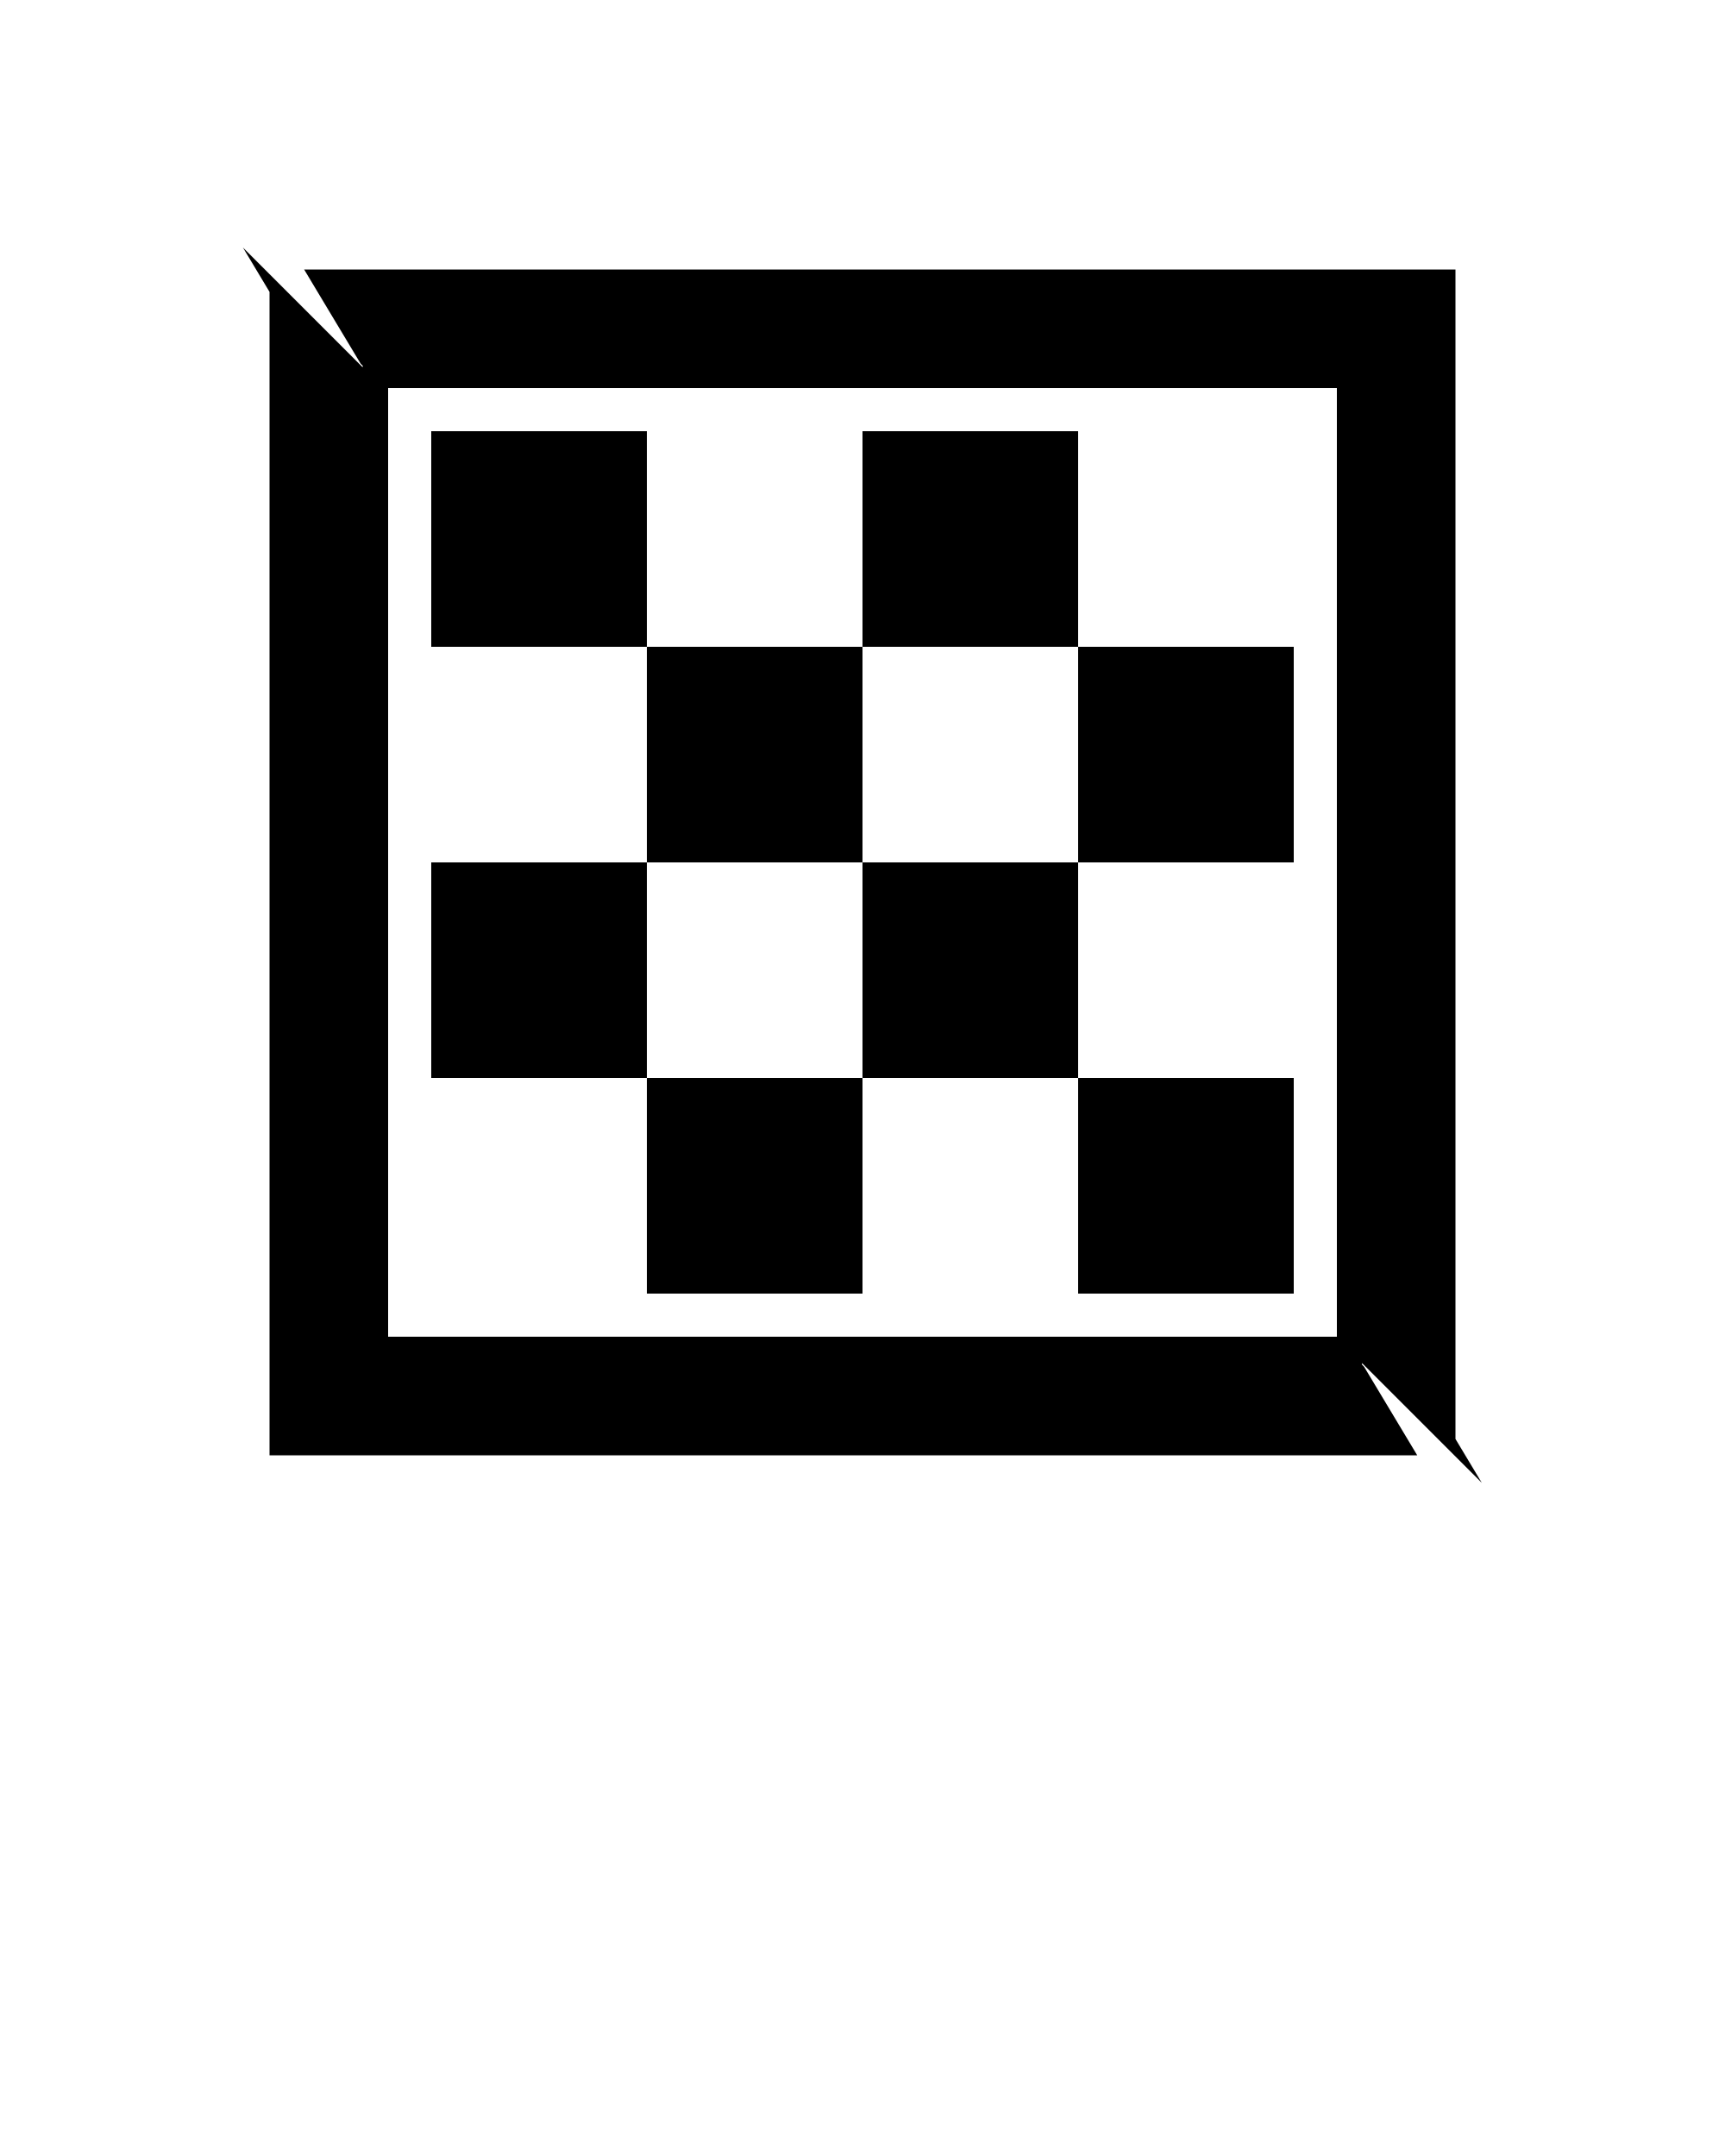
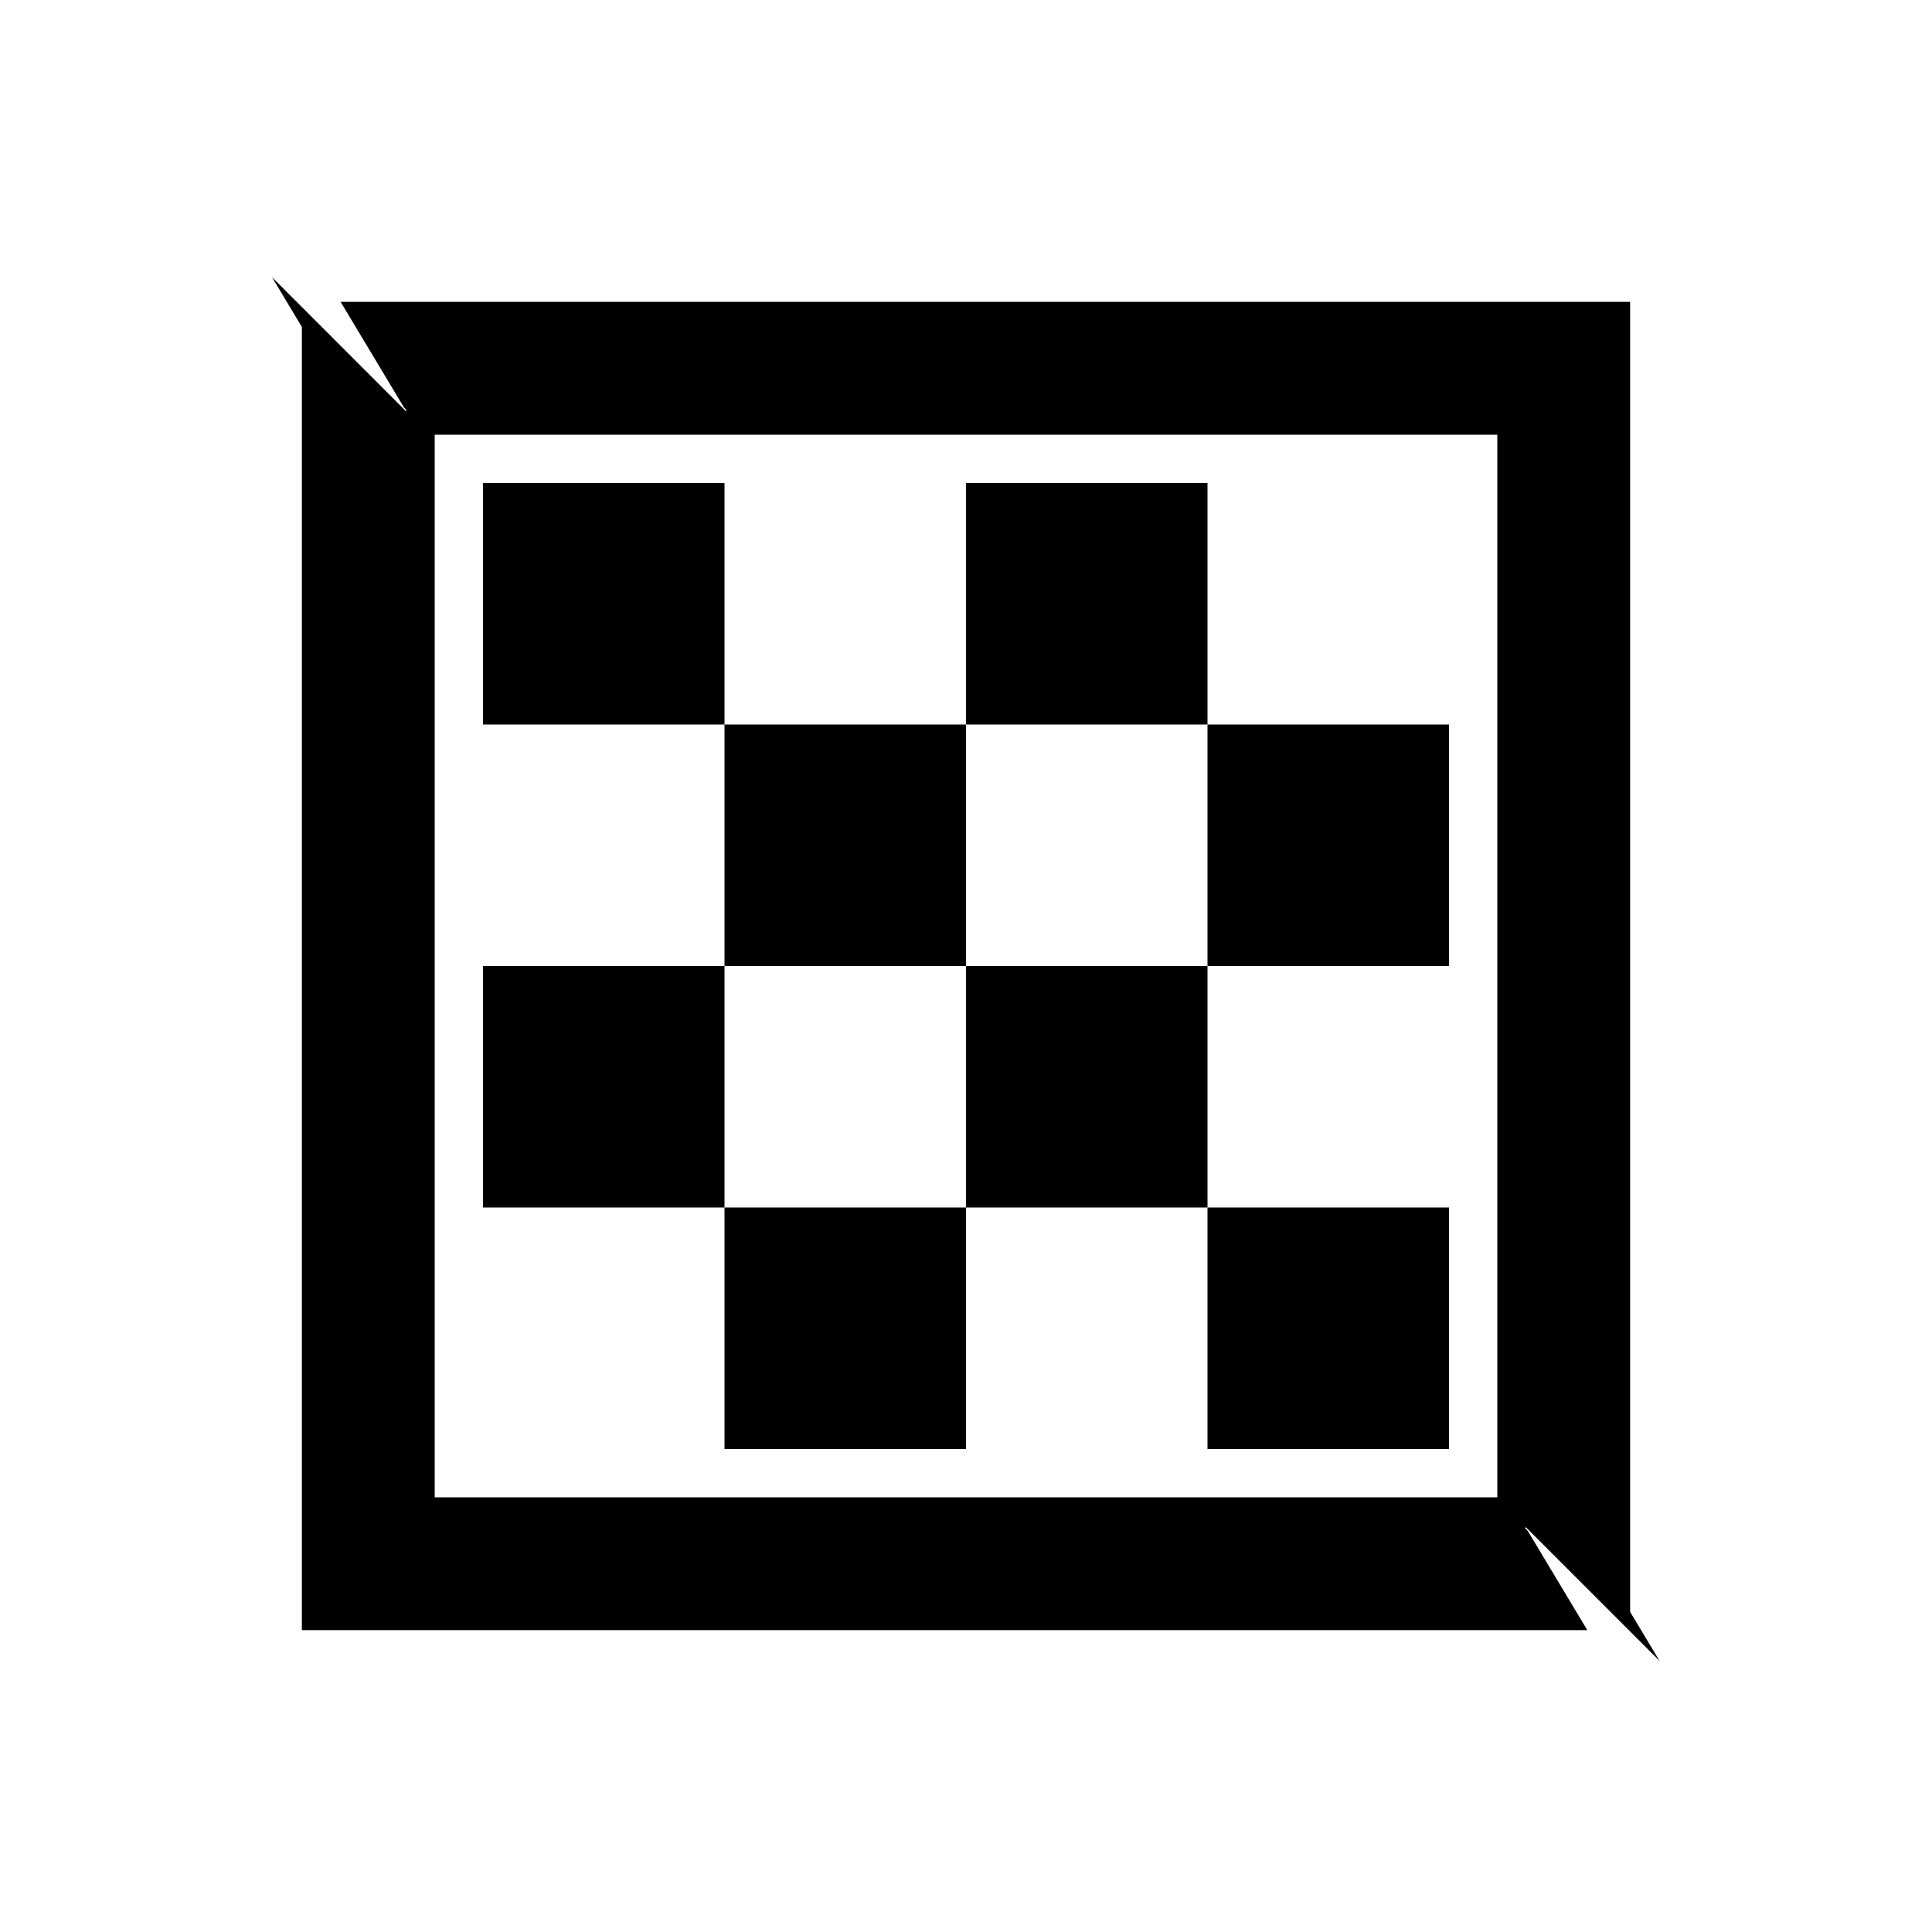
- <svg xmlns="http://www.w3.org/2000/svg" viewBox="0 0 1000 1250" x="0px" y="0px">
+ <svg xmlns="http://www.w3.org/2000/svg" viewBox="0 0 1000 1000" x="0px" y="0px">
  <rect x="250" y="250" width="125" height="125" />
  <rect x="500" y="250" width="125" height="125" />
  <rect x="375" y="375" width="125" height="125" />
  <rect x="625" y="375" width="125" height="125" />
  <rect x="250" y="500" width="125" height="125" />
  <rect x="500" y="500" width="125" height="125" />
  <rect x="375" y="625" width="125" height="125" />
  <rect x="625" y="625" width="125" height="125" />
  <path d="M843.05,843.75l15.96,15.96-15.26-25.43V156.25H176.31l32.75,54.59,1.38,1.38-.34,.34,.34,.58-.46-.46-53.73-53.74-15.43-15.43,15.43,25.72V843.75H821.58l-30.82-51.37-1.38-1.38,.34-.34-.34-.58,.46,.46,53.21,53.21Zm-68.05-68.75H225V225H775V775Z" />
  <text x="0" y="1015" fill="#000000" font-size="5px" font-weight="bold" font-family="'Helvetica Neue', Helvetica, Arial-Unicode, Arial, Sans-serif" style="opacity:0">Created by Benjamin Kinard</text>
  <text x="0" y="1020" fill="#000000" font-size="5px" font-weight="bold" font-family="'Helvetica Neue', Helvetica, Arial-Unicode, Arial, Sans-serif" style="opacity:0">from the Noun Project</text>
</svg>
